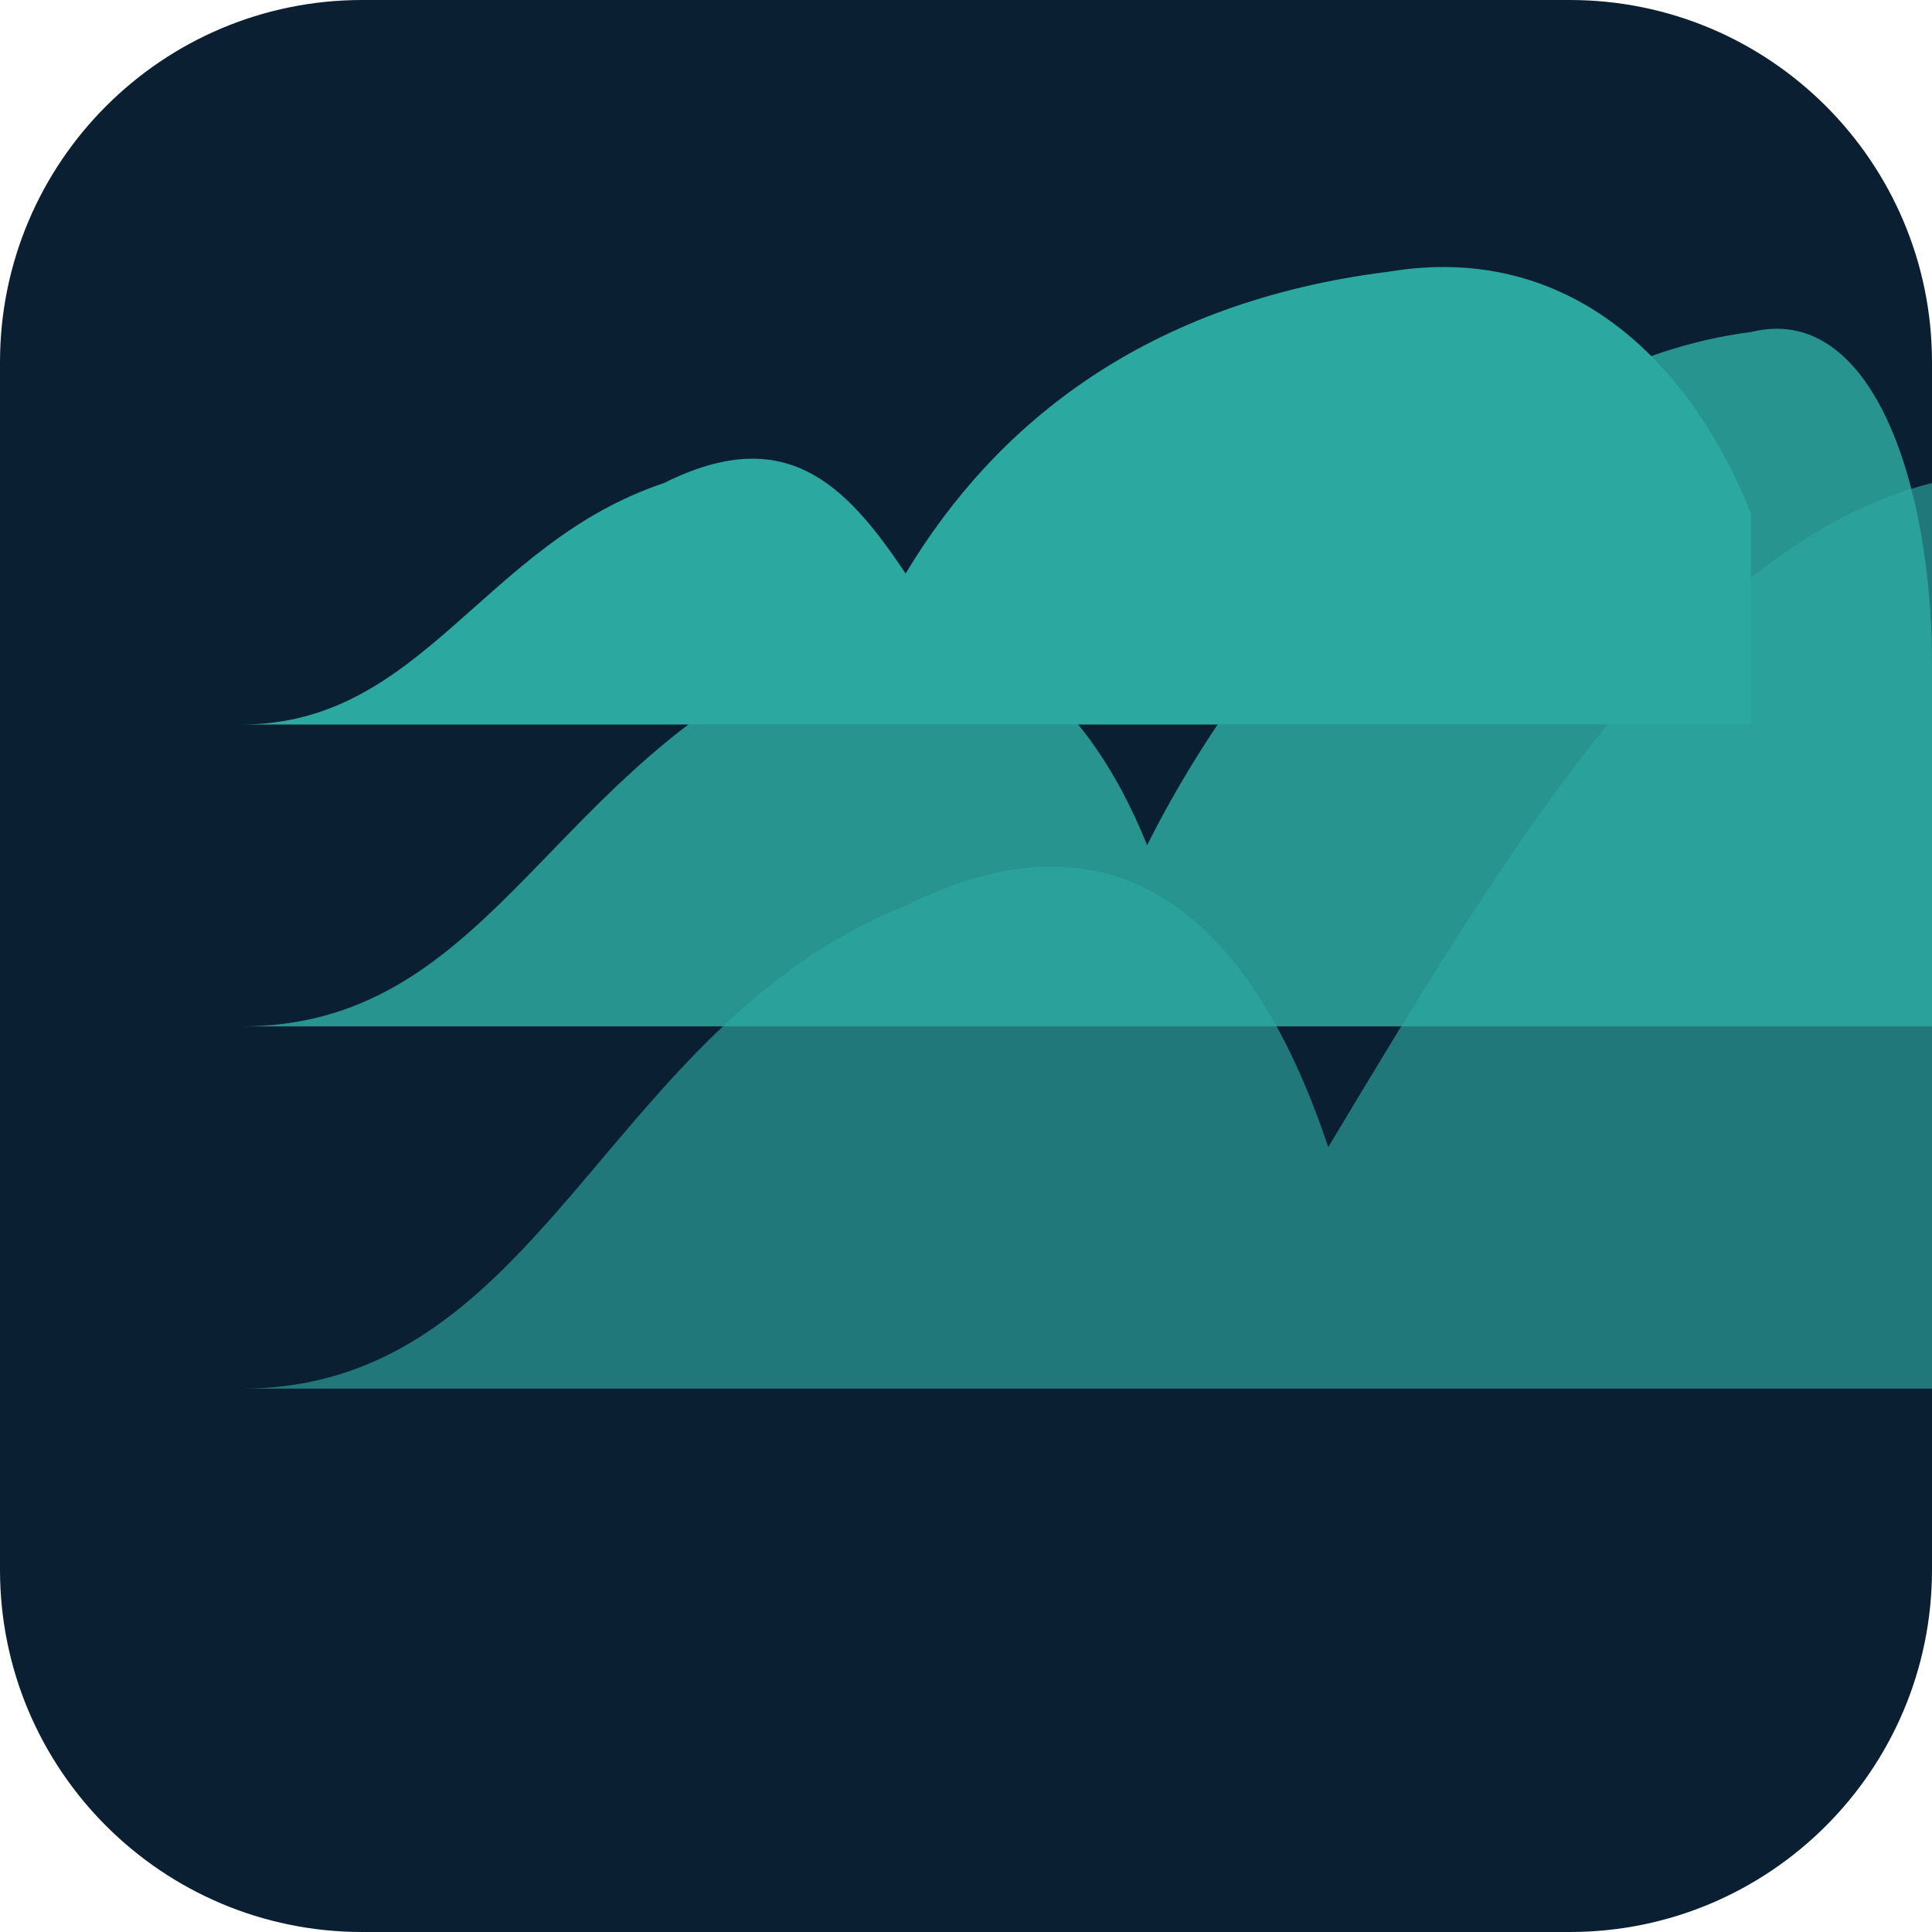
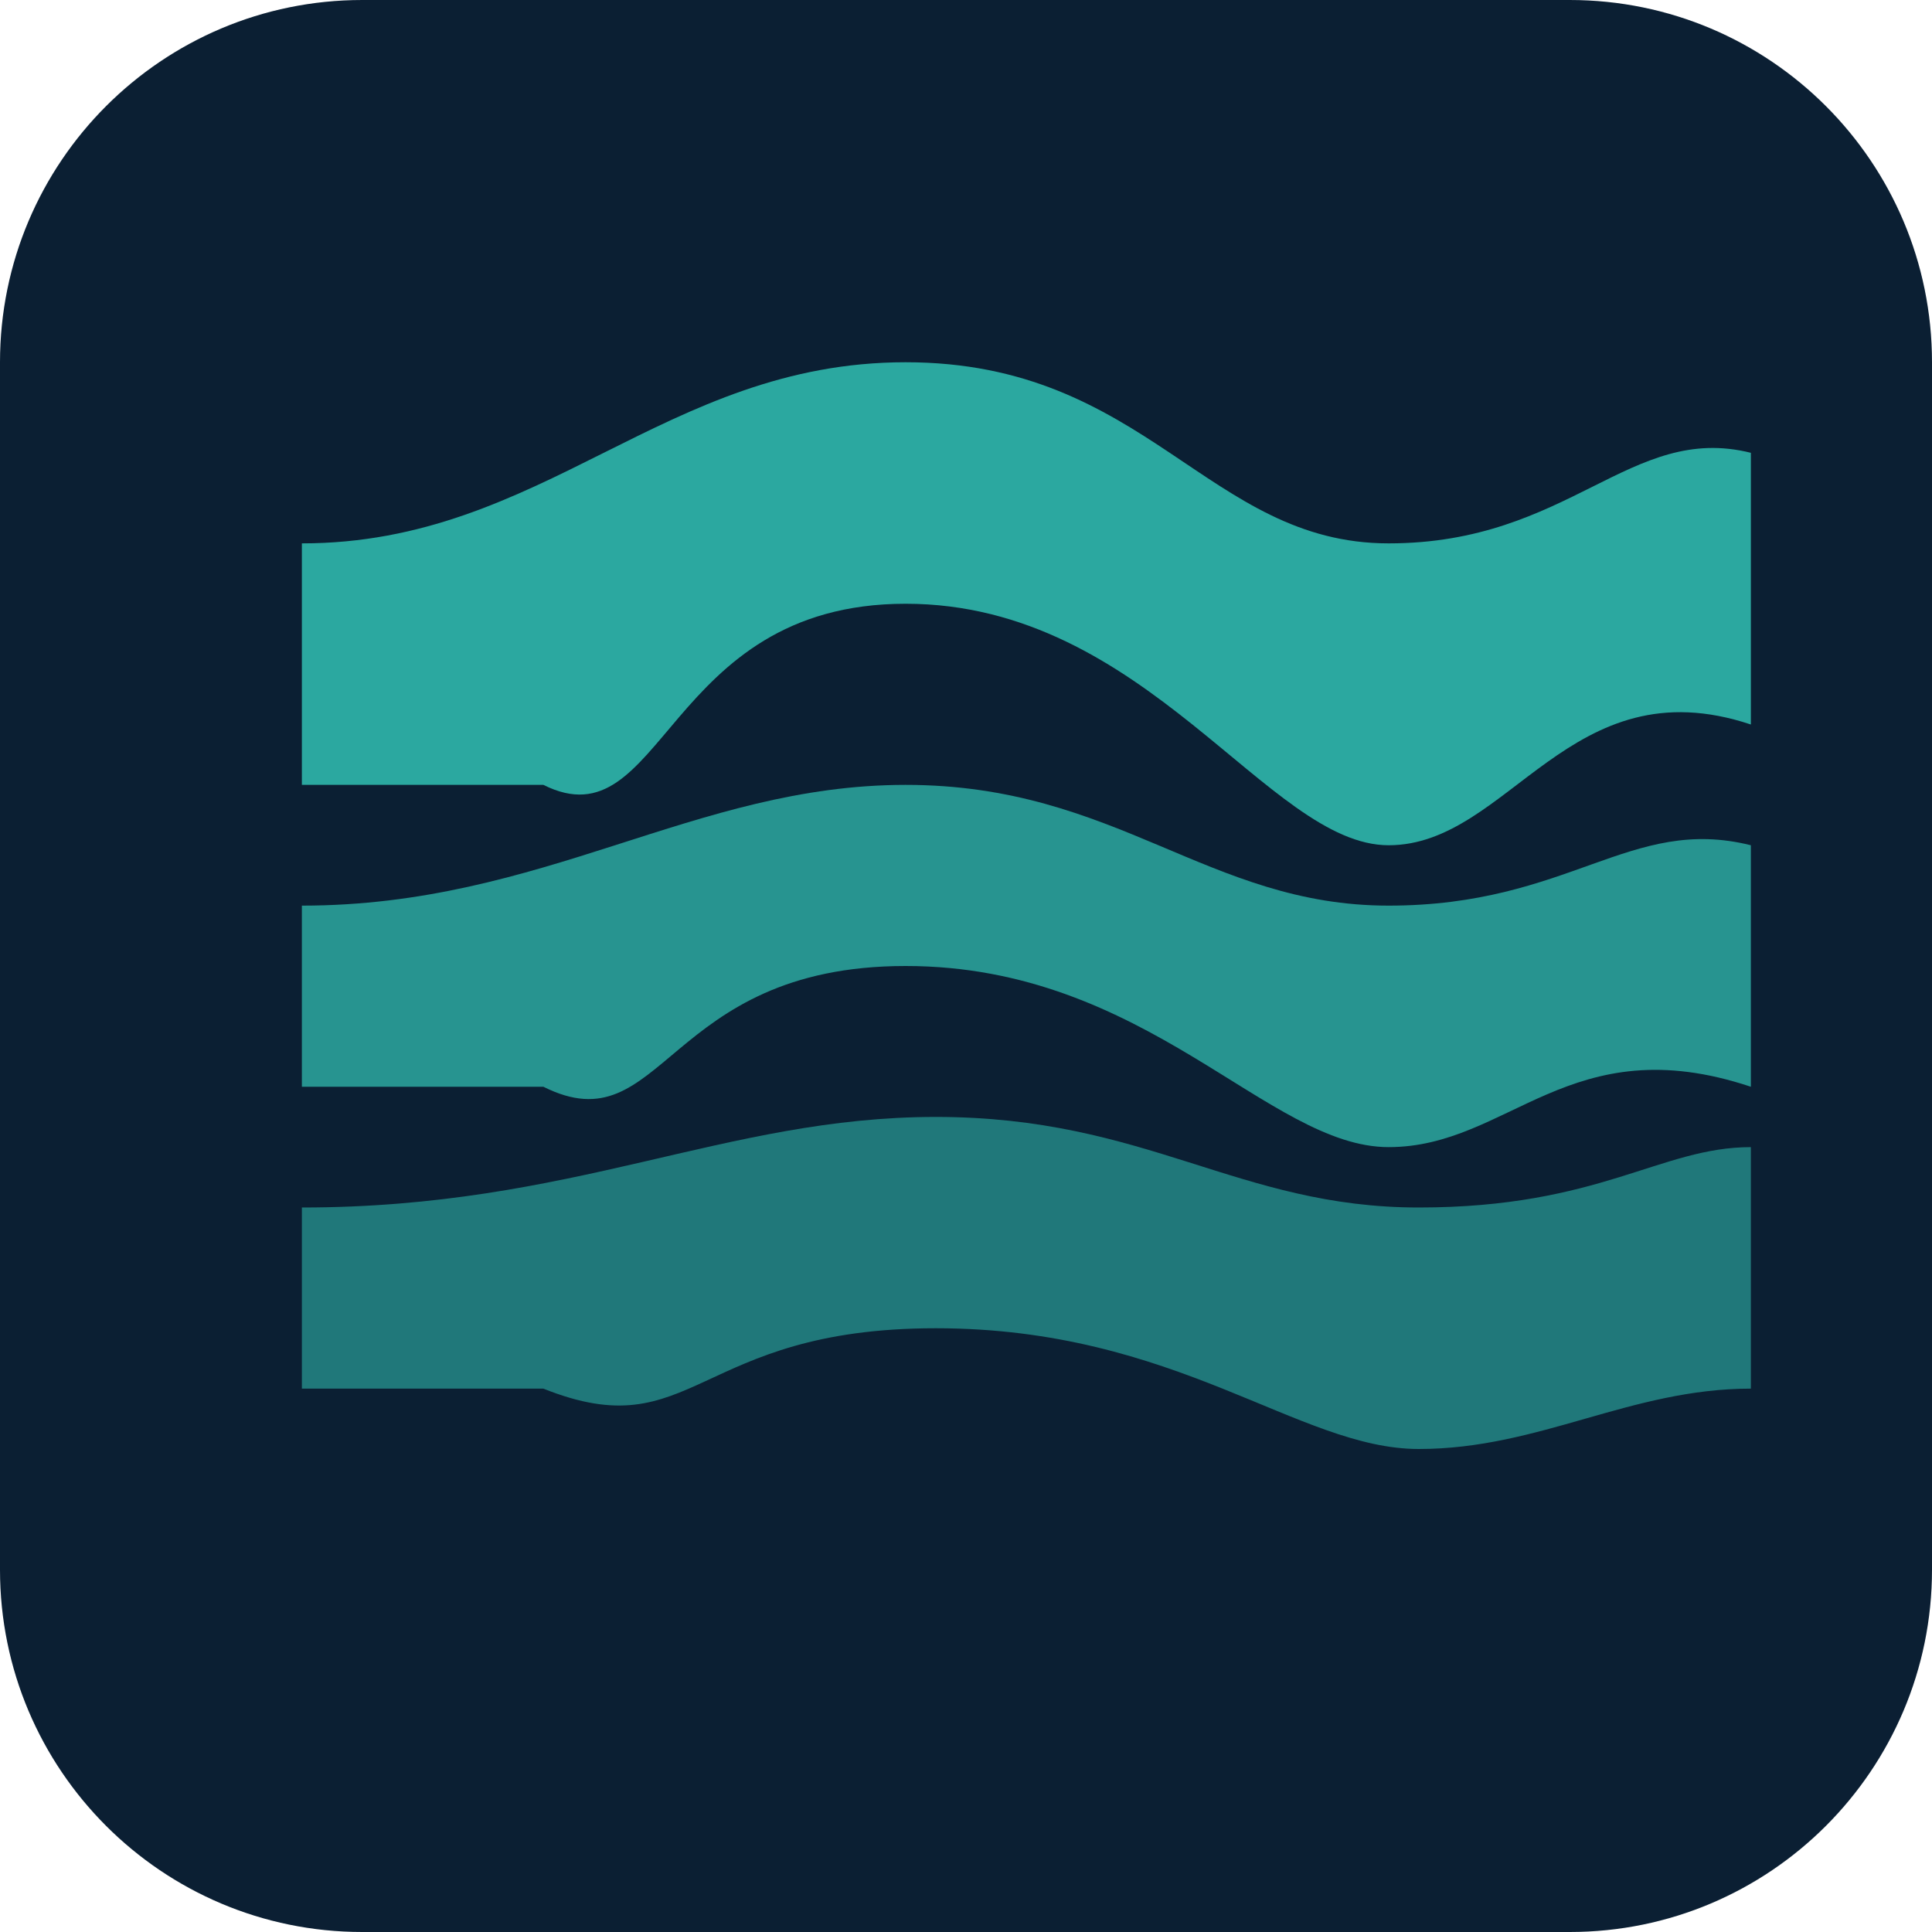
<svg xmlns="http://www.w3.org/2000/svg" viewBox="0 0 64 64" role="img" aria-label="flowfund.ai">
  <rect width="64" height="64" rx="12" fill="#0B1F33" />
-   <path fill="#2BA8A0" d="M8 24 C14 24 16 18 22 16 C26 14 28 16 30 19 C33 14 38 10 46 9 C52 8 56 12 58 17 L58 24 Z" />
-   <path fill="#2BA8A0" opacity="0.85" d="M8 34 C16 34 18 26 26 22 C32 19 36 23 38 28 C42 20 50 12 58 11 C62 10 64 16 64 22 L64 34 Z" />
-   <path fill="#2BA8A0" opacity="0.65" d="M8 46 C18 46 20 34 30 30 C38 26 42 32 44 38 C50 28 56 18 64 16 L64 46 Z" />
+   <path fill="#2BA8A0" d="M10 18 C18 18 22 12 30 12 S40 18 46 18 S54 14 58 15 L58 24 C52 22 50 28 46 28 S38 20 30 20 S22 28 18 26 L10 26 Z" />
+   <path fill="#2BA8A0" opacity="0.85" d="M10 30 C18 30 23 26 30 26 S40 30 46 30 S54 27 58 28 L58 36 C52 34 50 38 46 38 S38 32 30 32 S22 38 18 36 L10 36 Z" />
+   <path fill="#2BA8A0" opacity="0.65" d="M10 40 C19 40 24 37 31 37 S41 40 47 40 S55 38 58 38 L58 46 C54 46 51 48 47 48 S39 44 31 44 S23 48 18 46 L10 46 Z" />
</svg>
